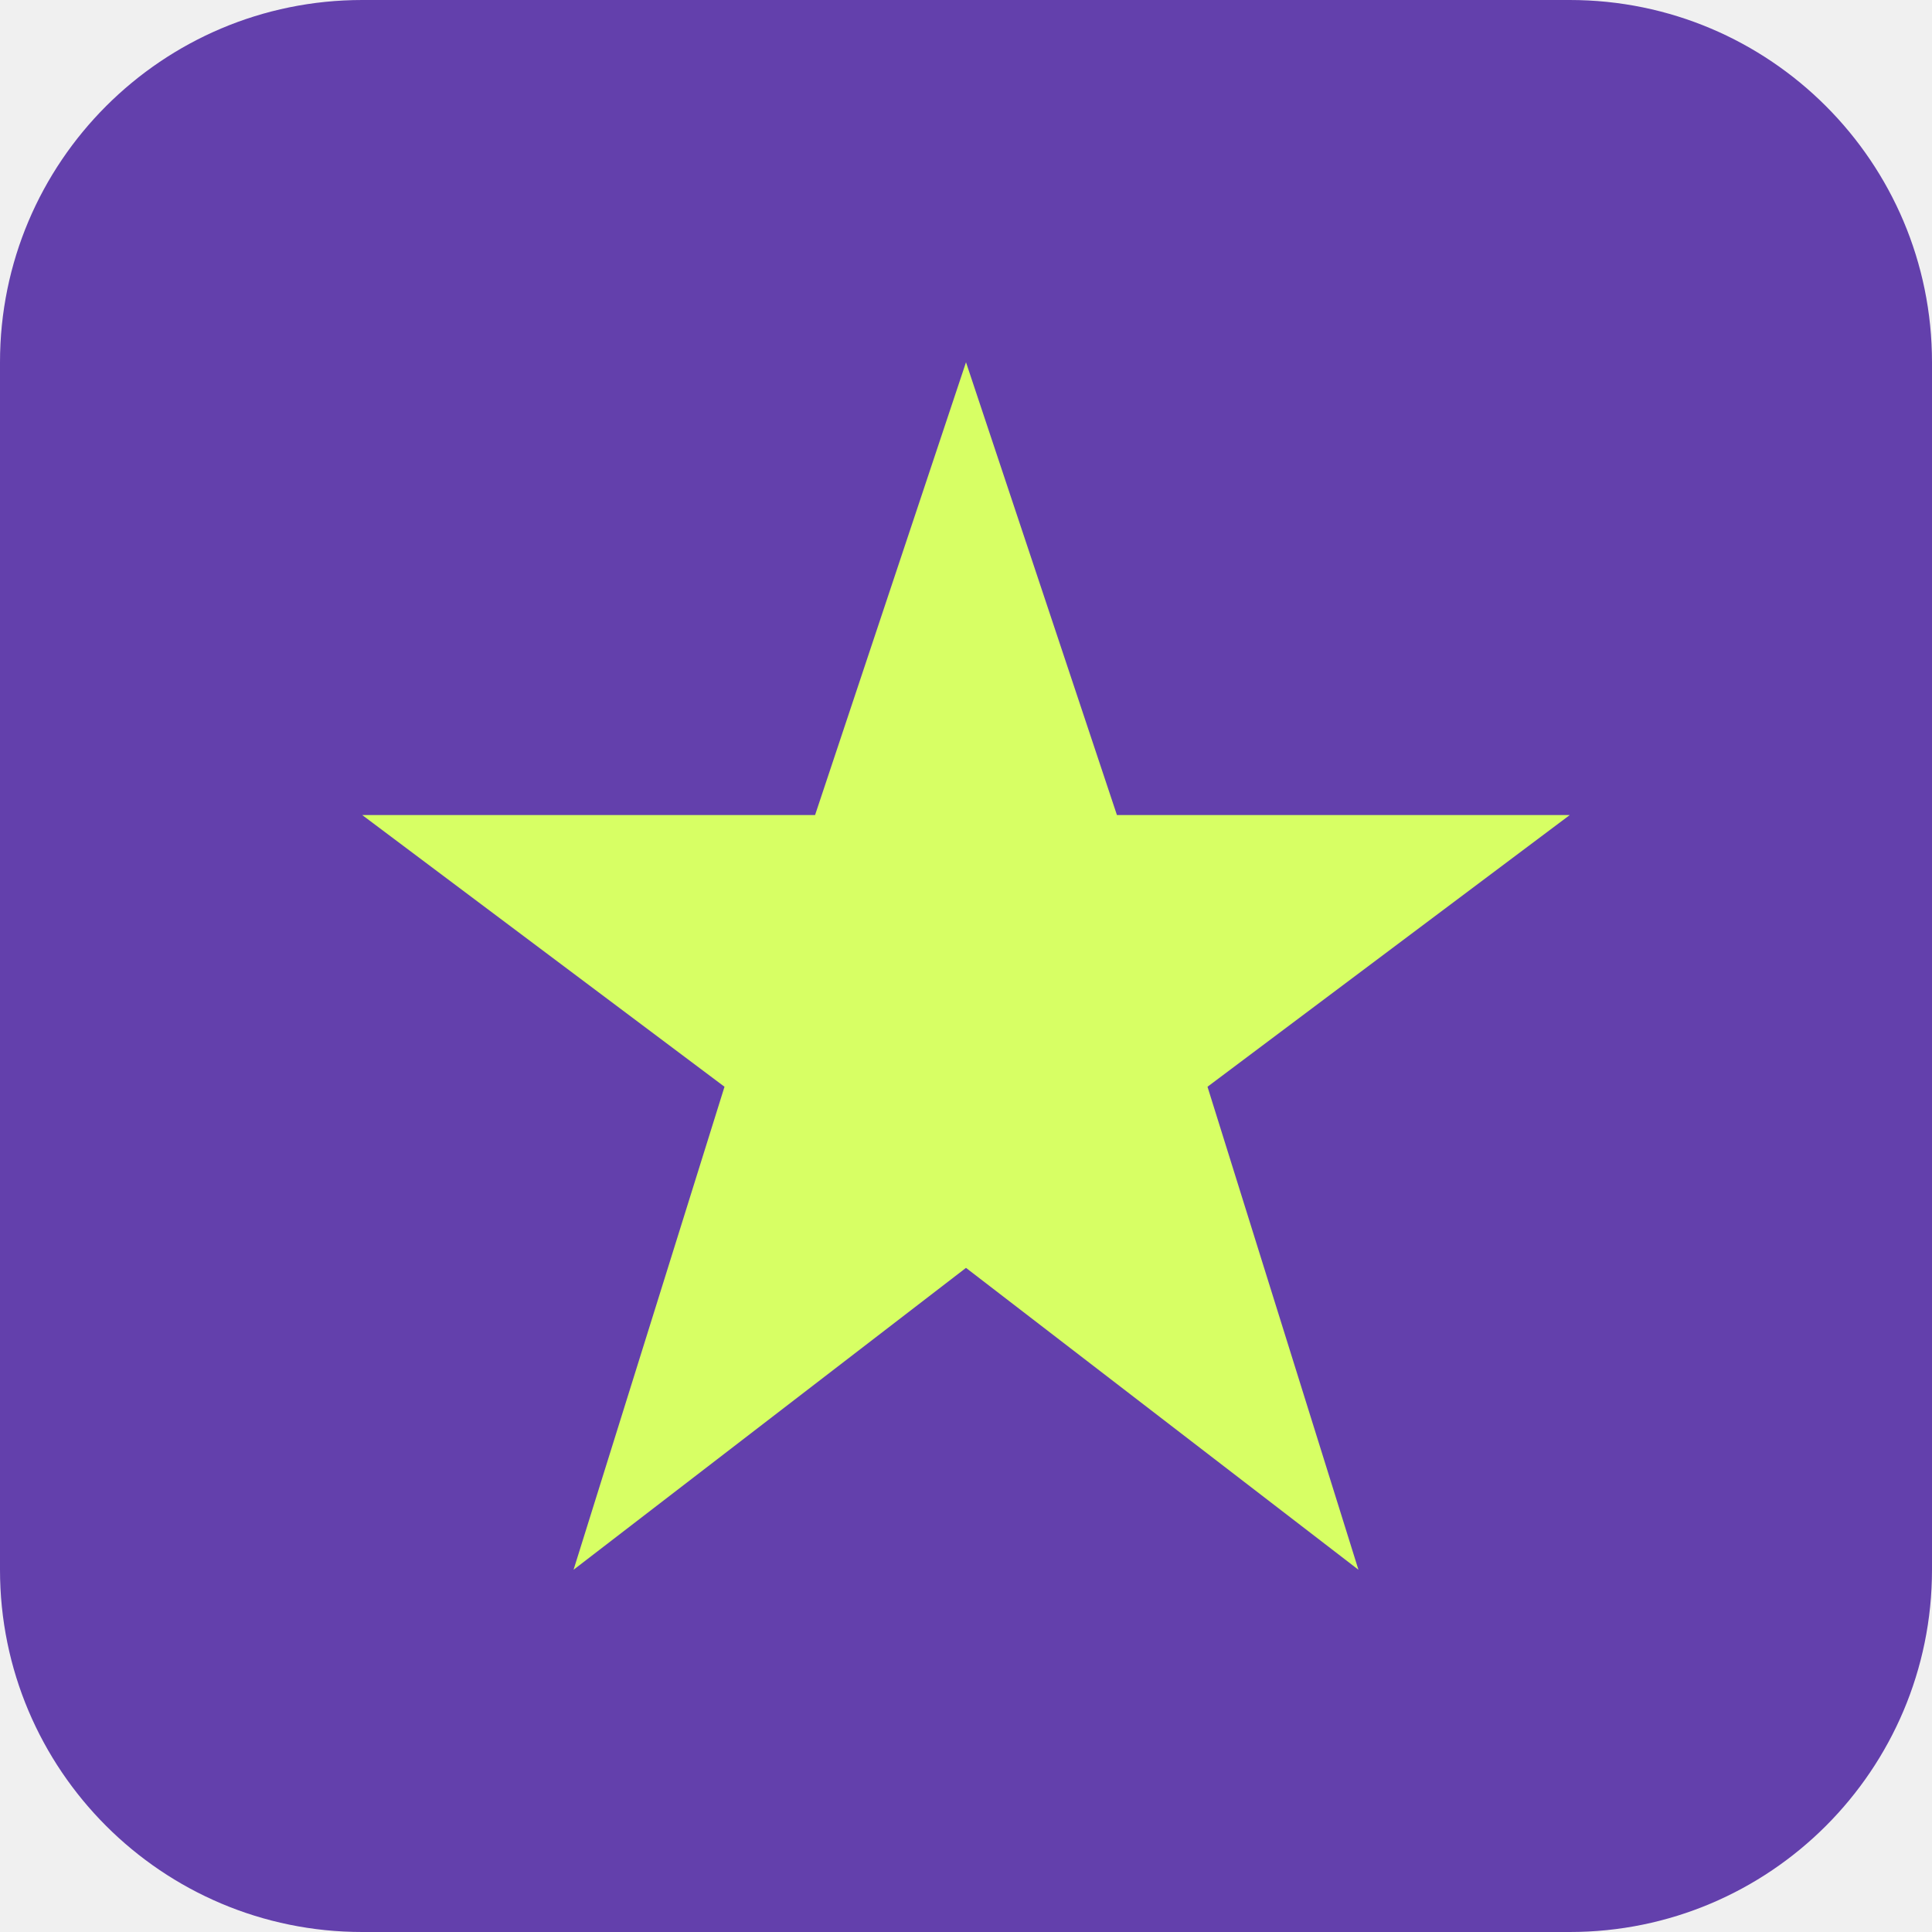
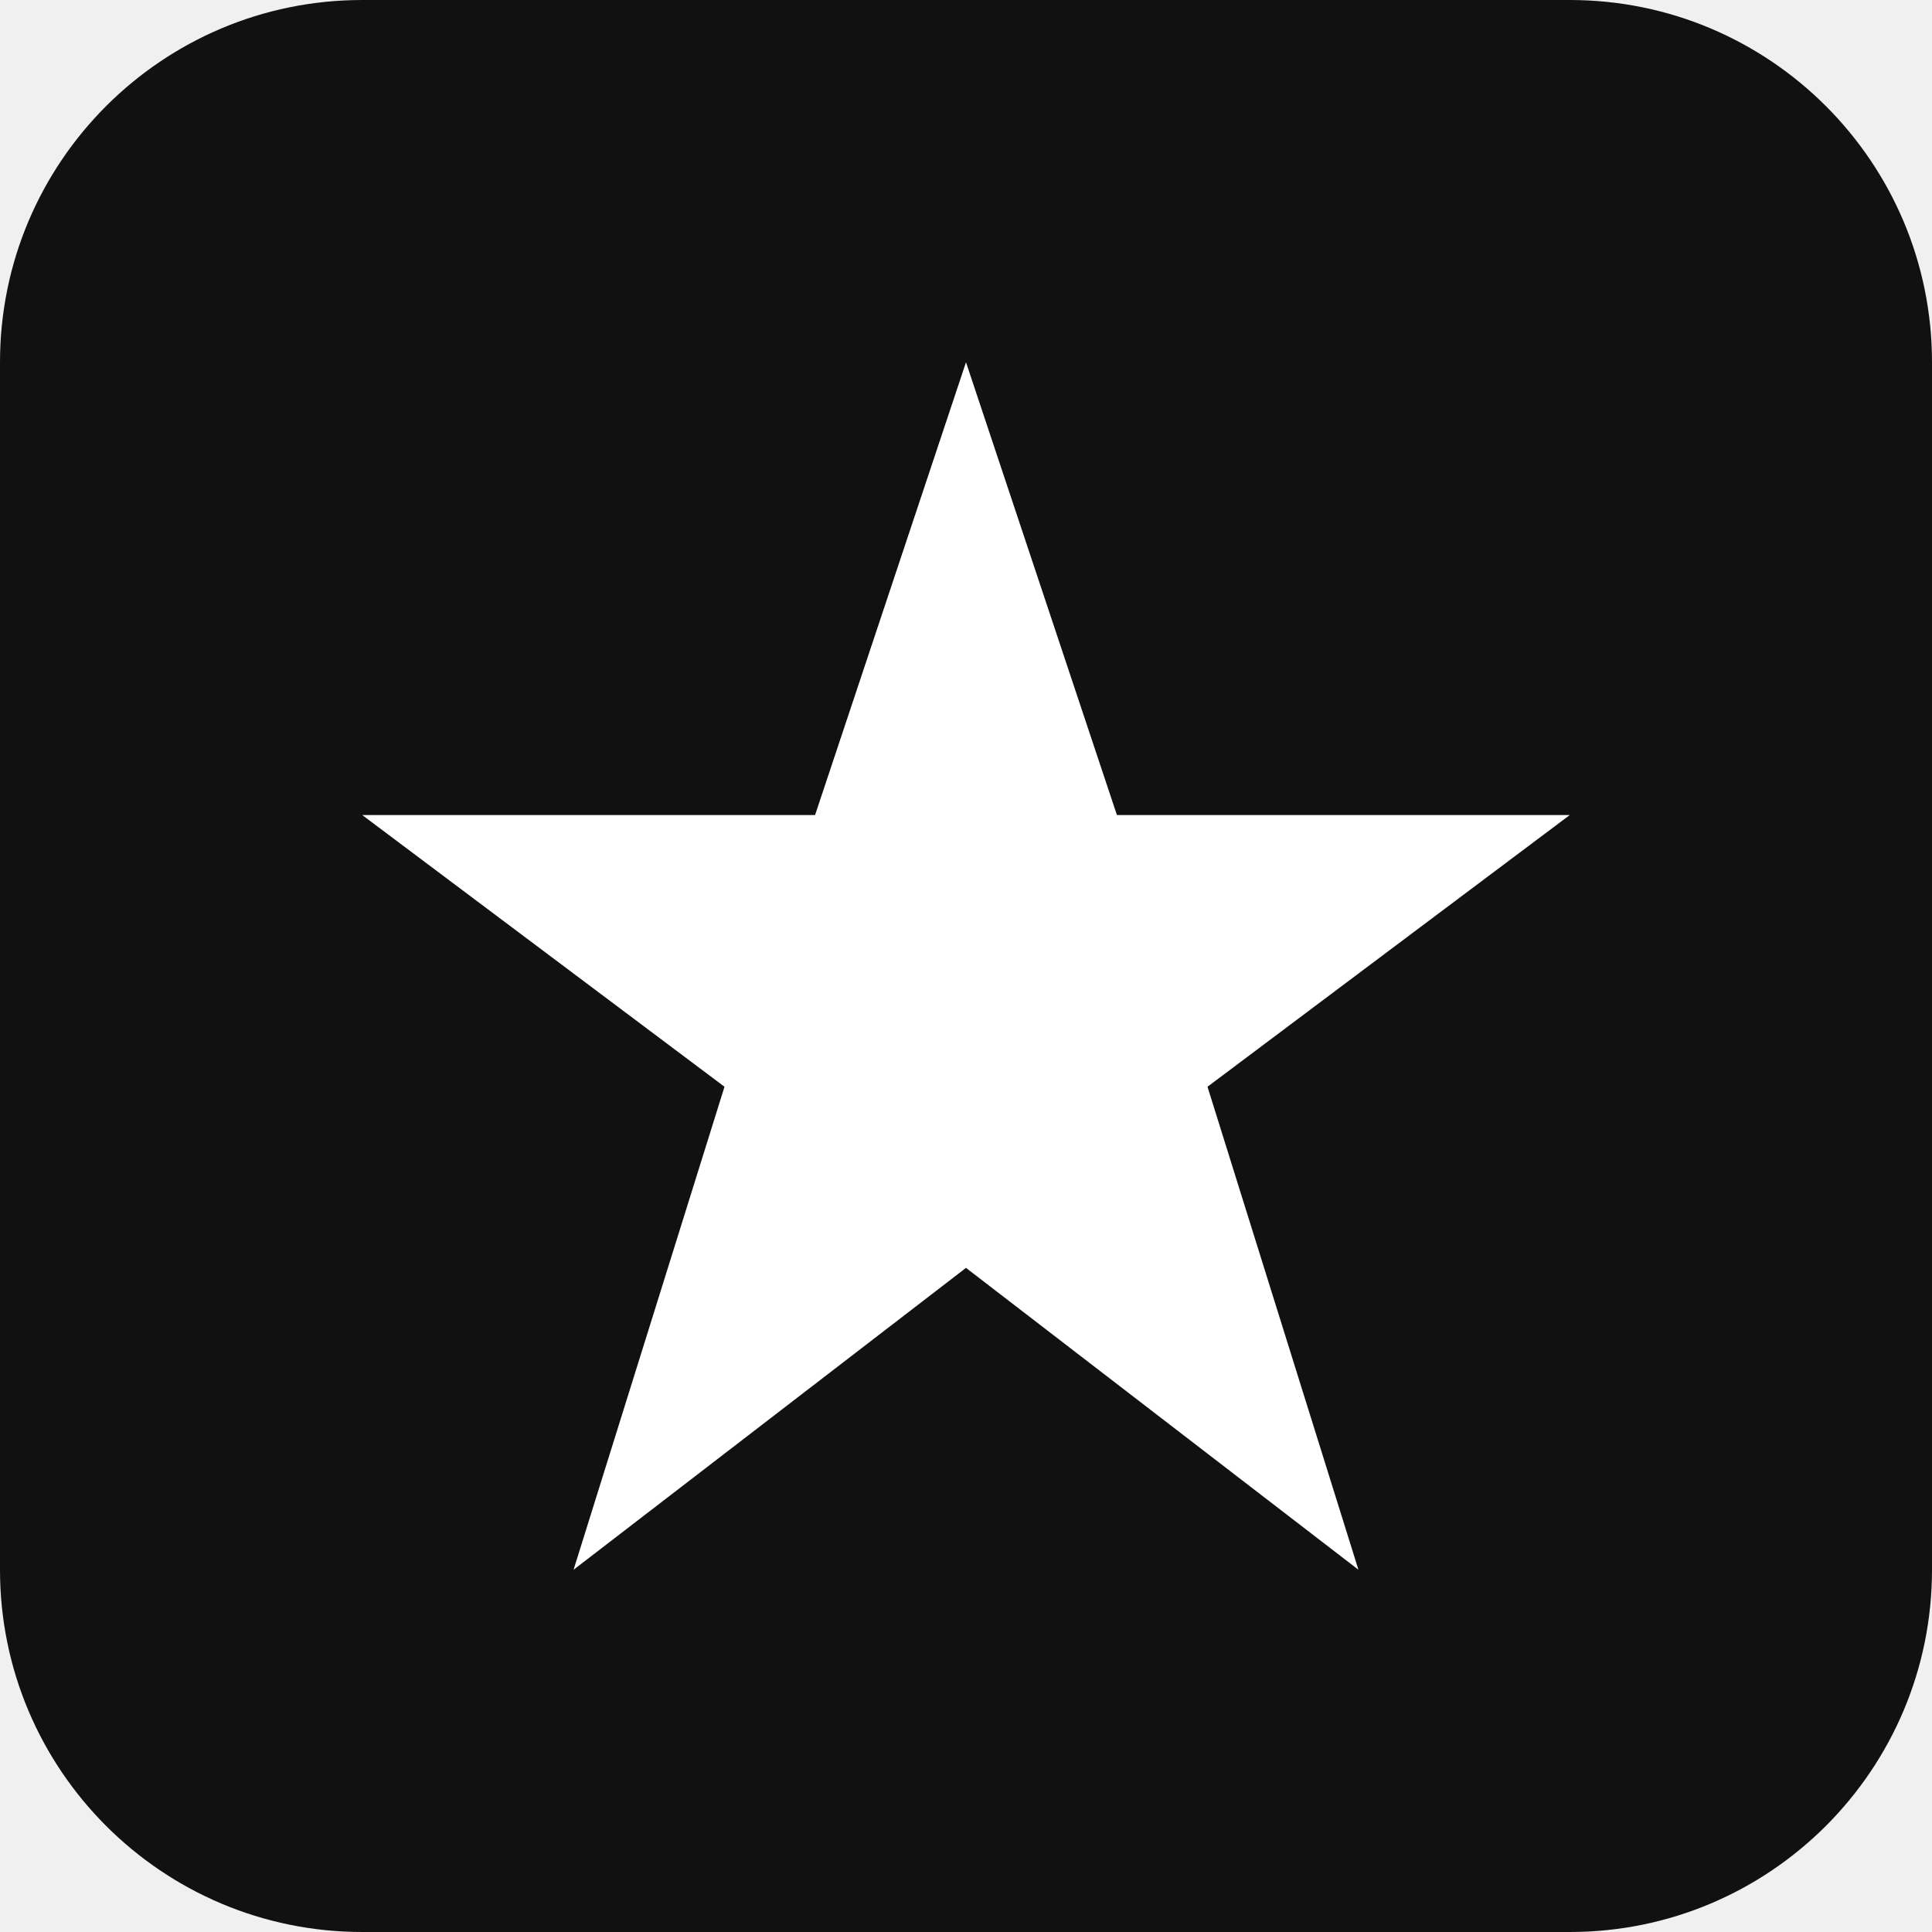
<svg xmlns="http://www.w3.org/2000/svg" width="32" height="32" viewBox="0 0 32 32" fill="none">
-   <rect width="32" height="32" rx="6" fill="#6340AC" />
-   <path d="M16 6L18.5 13.5H26L20 18L22.5 26L16 21L9.5 26L12 18L6 13.5H13.5L16 6Z" fill="#D7FF64" />
+   <rect width="32" height="32" rx="6" fill="#111111" />
+   <path d="M16 6L18.5 13.5H26L20 18L22.5 26L16 21L9.5 26L12 18L6 13.5H13.5L16 6Z" fill="#ffffff" />
</svg>
